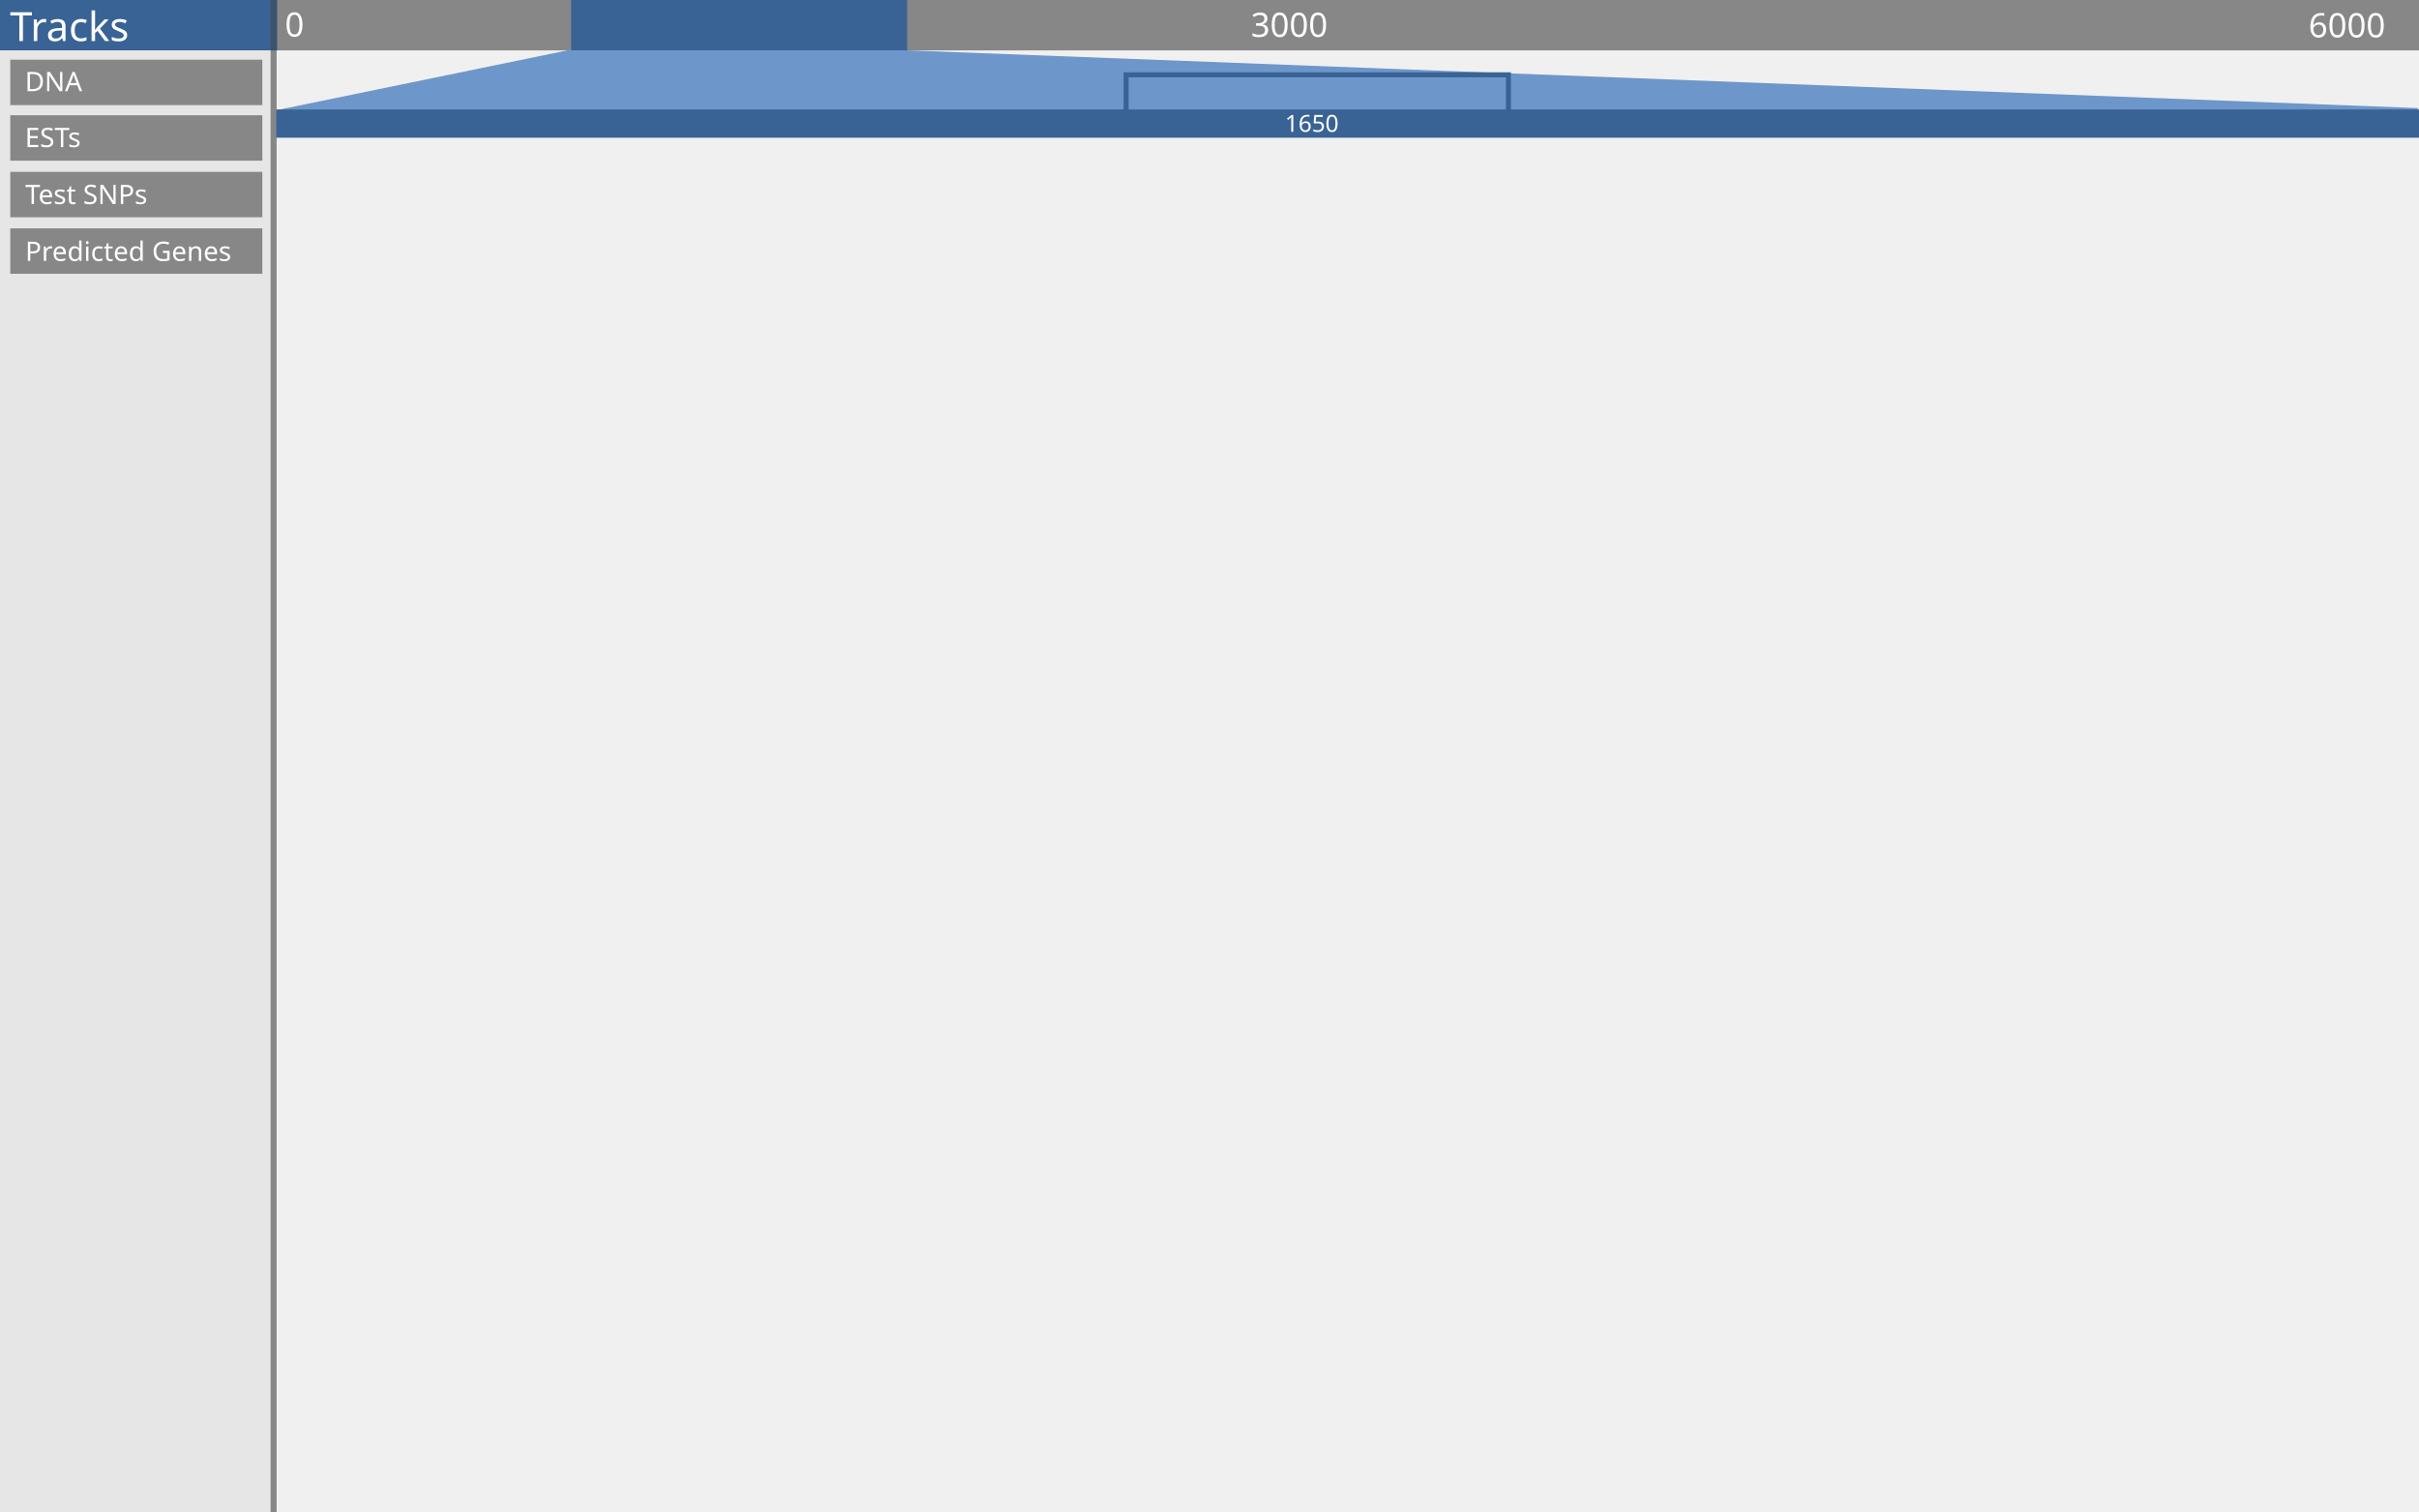
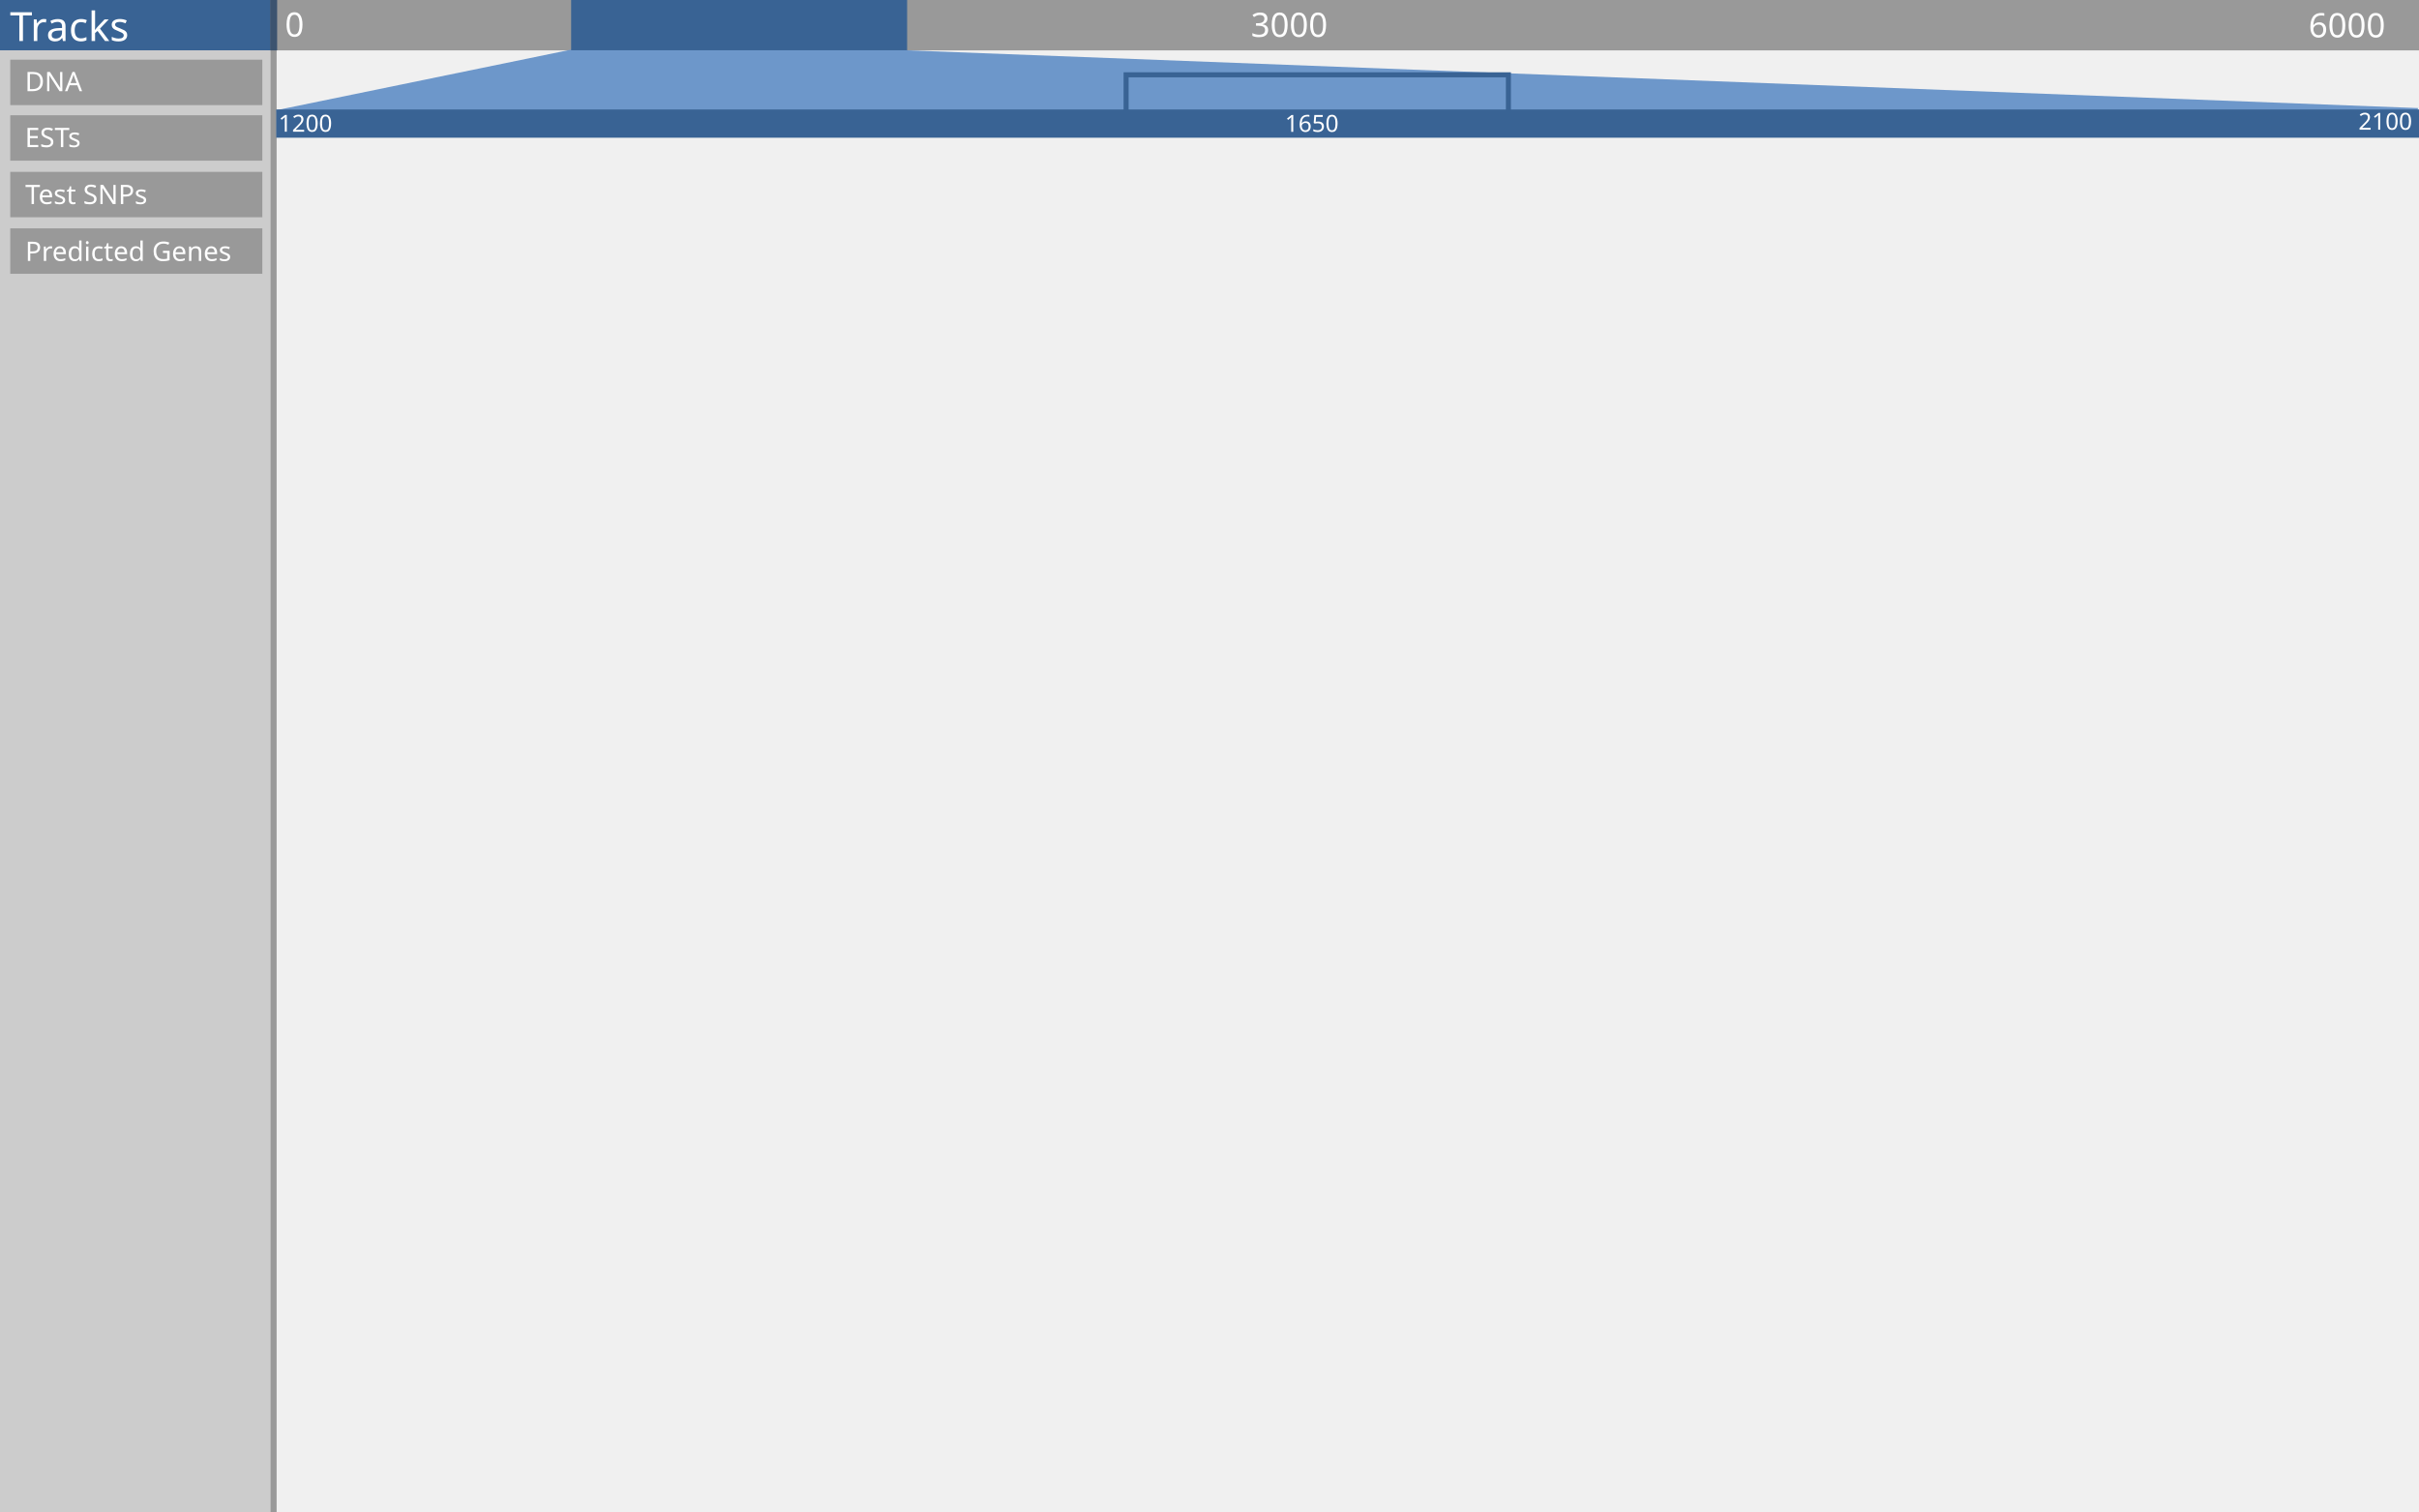
<svg xmlns="http://www.w3.org/2000/svg" xmlns:ns1="http://www.openswatchbook.org/uri/2009/osb" width="1440" height="900" id="svg2" version="1.1">
  <defs id="defs4">
    <linearGradient id="linearGradient3798" ns1:paint="solid">
      <stop style="stop-color:#000000;stop-opacity:1;" offset="0" id="stop3800" />
    </linearGradient>
    <filter id="filter3014" x="0" y="0" width="1" height="1" color-interpolation-filters="sRGB">
      <feColorMatrix id="feColorMatrix3016" type="saturate" values="0" />
    </filter>
  </defs>
  <g id="layer1" transform="translate(0,-152.3622)">
-     <rect style="fill:#878787;fill-opacity:1;stroke:none;opacity:1" id="rect3969" width="1280" height="30" x="160" y="0" transform="translate(0,152.3622)" />
-     <rect style="fill:#e6e6e6;fill-opacity:1" id="rect3018" width="161.799" height="900.778" x="-2.8978646e-09" y="152.282" />
+     <rect style="fill:#999999;fill-opacity:1;stroke:none;opacity:1" id="rect3969" width="1280" height="30" x="160" y="0" transform="translate(0,152.3622)" />
+     <rect style="fill:#cccccc;fill-opacity:1" id="rect3018" width="161.799" height="900.778" x="-2.8978646e-09" y="152.282" />
    <rect style="fill:#396394;fill-opacity:1" id="rect3032" width="161.757" height="29.963" x="-7.6637727e-09" y="152.359" />
-     <rect style="fill:#878787;fill-opacity:1" id="rect3042" width="150.054" height="27.045" x="6.107" y="187.902" />
+     <rect style="fill:#999999;fill-opacity:1" id="rect3042" width="150.054" height="27.045" x="6.107" y="187.902" />
    <text xml:space="preserve" style="font-size:14.888px;font-style:normal;font-variant:normal;font-weight:normal;font-stretch:normal;line-height:125%;letter-spacing:0px;word-spacing:0px;fill:#ffffff;fill-opacity:1;stroke:none;font-family:Ubuntu;-inkscape-font-specification:Ubuntu" x="14.831" y="206.651" id="text3044">
      <tspan id="tspan3046" x="14.831" y="206.651" style="font-size:16px">DNA</tspan>
    </text>
    <text xml:space="preserve" style="font-size:24px;font-style:normal;font-variant:normal;font-weight:normal;font-stretch:normal;text-indent:0;text-align:start;text-decoration:none;line-height:125%;letter-spacing:0px;word-spacing:0px;text-transform:none;direction:ltr;block-progression:tb;writing-mode:lr-tb;text-anchor:start;baseline-shift:baseline;color:#000000;fill:#ffffff;fill-opacity:1;fill-rule:nonzero;stroke:none;stroke-width:1px;marker:none;visibility:visible;display:inline;overflow:visible;enable-background:accumulate;font-family:Ubuntu;-inkscape-font-specification:Ubuntu" x="95.634" y="338.856" id="text3056" transform="translate(0,152.3622)">
      <tspan id="tspan3058" x="95.634" y="338.856" />
    </text>
-     <rect style="fill:#878787;fill-opacity:1" id="rect3042-7" width="150.054" height="27.045" x="6.107" y="220.986" />
+     <rect style="fill:#999999;fill-opacity:1" id="rect3042-7" width="150.054" height="27.045" x="6.107" y="220.986" />
    <text xml:space="preserve" style="font-size:14.888px;font-style:normal;font-variant:normal;font-weight:normal;font-stretch:normal;line-height:125%;letter-spacing:0px;word-spacing:0px;fill:#ffffff;fill-opacity:1;stroke:none;font-family:Ubuntu;-inkscape-font-specification:Ubuntu" x="14.831" y="239.949" id="text3044-7">
      <tspan id="tspan3046-3" x="14.831" y="239.949" style="font-size:16px">ESTs</tspan>
    </text>
-     <rect style="fill:#878787;fill-opacity:1" id="rect3042-4" width="150.054" height="27.045" x="6.107" y="254.681" />
+     <rect style="fill:#999999;fill-opacity:1" id="rect3042-4" width="150.054" height="27.045" x="6.107" y="254.681" />
    <text xml:space="preserve" style="font-size:14.888px;font-style:normal;font-variant:normal;font-weight:normal;font-stretch:normal;line-height:125%;letter-spacing:0px;word-spacing:0px;fill:#ffffff;fill-opacity:1;stroke:none;font-family:Ubuntu;-inkscape-font-specification:Ubuntu" x="15.045" y="273.859" id="text3044-6">
      <tspan id="tspan3046-6" x="15.045" y="273.859" style="font-size:16px">Test SNPs</tspan>
    </text>
-     <rect style="fill:#878787;fill-opacity:1" id="rect3042-47" width="150.054" height="27.045" x="6.107" y="288.337" />
+     <rect style="fill:#999999;fill-opacity:1" id="rect3042-47" width="150.054" height="27.045" x="6.107" y="288.337" />
    <text xml:space="preserve" style="font-size:14.888px;font-style:normal;font-variant:normal;font-weight:normal;font-stretch:normal;line-height:125%;letter-spacing:0px;word-spacing:0px;fill:#ffffff;fill-opacity:1;stroke:none;font-family:Ubuntu;-inkscape-font-specification:Ubuntu" x="15.045" y="307.729" id="text3044-5">
      <tspan id="tspan3046-8" x="15.045" y="307.729" style="font-size:16px">Predicted Genes</tspan>
    </text>
    <flowRoot xml:space="preserve" id="flowRoot3034" style="font-size:40px;font-style:normal;font-variant:normal;font-weight:normal;font-stretch:normal;text-align:center;line-height:125%;letter-spacing:0px;word-spacing:0px;text-anchor:middle;fill:#ffffff;fill-opacity:1;stroke:none;font-family:Ubuntu;-inkscape-font-specification:Ubuntu" transform="matrix(0.6203229,0,0,0.6203229,-182.2304,-27.63922)">
      <flowRegion id="flowRegion3036">
        <rect id="rect3038" width="258.773" height="53.442" x="253.148" y="291.04" style="font-style:normal;font-variant:normal;font-weight:normal;font-stretch:normal;text-align:center;text-anchor:middle;fill:#ffffff;font-family:Ubuntu;-inkscape-font-specification:Ubuntu" />
      </flowRegion>
      <flowPara id="flowPara3040" style="font-size:45.138px" />
    </flowRoot>
    <text xml:space="preserve" style="font-size:24px;font-style:normal;font-variant:normal;font-weight:normal;font-stretch:normal;text-indent:0;text-align:start;text-decoration:none;line-height:125%;letter-spacing:0px;word-spacing:0px;text-transform:none;direction:ltr;block-progression:tb;writing-mode:lr-tb;text-anchor:start;baseline-shift:baseline;color:#000000;fill:#ffffff;fill-opacity:1;fill-rule:nonzero;stroke:none;stroke-width:1px;marker:none;visibility:visible;display:inline;overflow:visible;enable-background:accumulate;font-family:Ubuntu;-inkscape-font-specification:Ubuntu" x="5.913" y="176.784" id="text3163">
      <tspan id="tspan3165" x="5.913" y="176.784" style="font-size:24px">Tracks</tspan>
    </text>
    <text xml:space="preserve" style="font-size:24px;font-style:normal;font-variant:normal;font-weight:normal;font-stretch:normal;text-indent:0;text-align:start;text-decoration:none;line-height:125%;letter-spacing:0px;word-spacing:0px;text-transform:none;direction:ltr;block-progression:tb;writing-mode:lr-tb;text-anchor:start;baseline-shift:baseline;color:#000000;fill:#ffffff;fill-opacity:1;fill-rule:nonzero;stroke:none;stroke-width:1px;marker:none;visibility:visible;display:inline;overflow:visible;enable-background:accumulate;font-family:Ubuntu;-inkscape-font-specification:Ubuntu" x="207.224" y="69.674" id="text3167" transform="translate(0,152.3622)">
      <tspan id="tspan3169" x="207.224" y="69.674">z</tspan>
    </text>
-     <rect style="fill:#878787;fill-opacity:1" id="rect3189" width="3.585" height="900.571" x="161.078" y="152.239" />
+     <rect style="fill:#999999;fill-opacity:1" id="rect3189" width="3.585" height="900.571" x="161.078" y="152.239" />
    <path style="fill:#6d97ca;fill-opacity:1;stroke:none" d="m 352.71,179.284 -188.245,38.704 4.177,11.698 1266.318,-2.531 4.576,-10.433 -901.593,-34.475 z" id="path3199" />
    <rect style="fill:#396394;fill-opacity:1" id="rect3171" width="200" height="29.973" x="340" y="152.326" />
-     <text xml:space="preserve" style="font-size:14px;font-style:normal;font-variant:normal;font-weight:normal;font-stretch:normal;text-indent:0;text-align:start;text-decoration:none;line-height:125%;letter-spacing:0px;word-spacing:0px;text-transform:none;direction:ltr;block-progression:tb;writing-mode:lr-tb;text-anchor:start;baseline-shift:baseline;color:#000000;fill:#ffffff;fill-opacity:1;fill-rule:nonzero;stroke:none;stroke-width:1px;marker:none;visibility:visible;display:inline;overflow:visible;enable-background:accumulate;font-family:Ubuntu;-inkscape-font-specification:Ubuntu" x="165.767" y="230.781" id="text3971">
-       <tspan id="tspan3973" x="165.767" y="230.781">1200</tspan>
-     </text>
-     <text xml:space="preserve" style="font-size:24px;font-style:normal;font-variant:normal;font-weight:normal;font-stretch:normal;text-indent:0;text-align:start;text-decoration:none;line-height:125%;letter-spacing:0px;word-spacing:0px;text-transform:none;direction:ltr;block-progression:tb;writing-mode:lr-tb;text-anchor:start;baseline-shift:baseline;color:#000000;fill:#ffffff;fill-opacity:1;fill-rule:nonzero;stroke:none;stroke-width:1px;marker:none;visibility:visible;display:inline;overflow:visible;enable-background:accumulate;font-family:Ubuntu;-inkscape-font-specification:Ubuntu" x="1403.937" y="229.601" id="text3975">
-       <tspan id="tspan3977" x="1403.937" y="229.601" style="font-size:14px">2100</tspan>
-     </text>
    <text xml:space="preserve" style="font-size:20px;font-style:normal;font-variant:normal;font-weight:normal;font-stretch:normal;text-indent:0;text-align:start;text-decoration:none;line-height:125%;letter-spacing:0px;word-spacing:0px;text-transform:none;direction:ltr;block-progression:tb;writing-mode:lr-tb;text-anchor:start;baseline-shift:baseline;color:#000000;fill:#ffffff;fill-opacity:1;fill-rule:nonzero;stroke:none;stroke-width:1px;marker:none;visibility:visible;display:inline;overflow:visible;enable-background:accumulate;font-family:Ubuntu;-inkscape-font-specification:Ubuntu" x="169.61" y="174.149" id="text3979">
      <tspan id="tspan3981" x="169.61" y="174.149">0</tspan>
    </text>
    <text xml:space="preserve" style="font-size:20px;font-style:normal;font-variant:normal;font-weight:normal;font-stretch:normal;text-indent:0;text-align:center;text-decoration:none;line-height:125%;letter-spacing:0px;word-spacing:0px;text-transform:none;direction:ltr;block-progression:tb;writing-mode:lr-tb;text-anchor:middle;baseline-shift:baseline;color:#000000;fill:#ffffff;fill-opacity:1;fill-rule:nonzero;stroke:none;stroke-width:1px;marker:none;visibility:visible;display:inline;overflow:visible;enable-background:accumulate;font-family:Ubuntu;-inkscape-font-specification:Ubuntu" x="1410.127" y="174.578" id="text3983">
      <tspan id="tspan3985" x="1410.127" y="174.578">6000</tspan>
    </text>
    <text xml:space="preserve" style="font-size:20px;font-style:normal;font-variant:normal;font-weight:normal;font-stretch:normal;text-indent:0;text-align:center;text-decoration:none;line-height:125%;letter-spacing:0px;word-spacing:0px;text-transform:none;direction:ltr;block-progression:tb;writing-mode:lr-tb;text-anchor:middle;baseline-shift:baseline;color:#000000;fill:#ffffff;fill-opacity:1;fill-rule:nonzero;stroke:none;stroke-width:1px;marker:none;visibility:visible;display:inline;overflow:visible;enable-background:accumulate;font-family:Ubuntu;-inkscape-font-specification:Ubuntu" x="780.498" y="174.3" id="text3983-7">
      <tspan id="tspan3985-0" x="780.498" y="174.3">3000</tspan>
    </text>
    <rect style="fill:#3c536f;fill-opacity:1;stroke:none" id="rect4033" width="4.124" height="30.079" x="160.852" y="152.291" />
    <rect style="fill:#6d97ca;fill-opacity:1;stroke:#396394;stroke-opacity:1;stroke-width:3;stroke-miterlimit:4;stroke-dasharray:none" id="rect4038" width="227.575" height="29.828" x="670.357" y="196.909" />
    <rect style="fill:#396394;fill-opacity:1" id="rect3197" width="1275.571" height="16.807" x="164.429" y="217.555" />
    <text xml:space="preserve" style="font-size:14px;font-style:normal;font-variant:normal;font-weight:normal;font-stretch:normal;text-indent:0;text-align:start;text-decoration:none;line-height:125%;letter-spacing:0px;word-spacing:0px;text-transform:none;direction:ltr;block-progression:tb;writing-mode:lr-tb;text-anchor:start;baseline-shift:baseline;color:#000000;fill:#ffffff;fill-opacity:1;fill-rule:nonzero;stroke:none;stroke-width:1px;marker:none;visibility:visible;display:inline;overflow:visible;enable-background:accumulate;font-family:Ubuntu;-inkscape-font-specification:Ubuntu" x="764.889" y="230.849" id="text3971-4">
      <tspan x="764.889" y="230.849" id="tspan4008">1650</tspan>
    </text>
+     <text xml:space="preserve" style="font-size:14px;font-style:normal;font-variant:normal;font-weight:normal;font-stretch:normal;text-indent:0;text-align:start;text-decoration:none;line-height:125%;letter-spacing:0px;word-spacing:0px;text-transform:none;direction:ltr;block-progression:tb;writing-mode:lr-tb;text-anchor:start;baseline-shift:baseline;color:#000000;fill:#ffffff;fill-opacity:1;fill-rule:nonzero;stroke:none;stroke-width:1px;marker:none;visibility:visible;display:inline;overflow:visible;enable-background:accumulate;font-family:Ubuntu;-inkscape-font-specification:Ubuntu" x="165.767" y="230.781" id="text3971">
+       <tspan id="tspan3973" x="165.767" y="230.781">1200</tspan>
+     </text>
+     <text xml:space="preserve" style="font-size:24px;font-style:normal;font-variant:normal;font-weight:normal;font-stretch:normal;text-indent:0;text-align:start;text-decoration:none;line-height:125%;letter-spacing:0px;word-spacing:0px;text-transform:none;direction:ltr;block-progression:tb;writing-mode:lr-tb;text-anchor:start;baseline-shift:baseline;color:#000000;fill:#ffffff;fill-opacity:1;fill-rule:nonzero;stroke:none;stroke-width:1px;marker:none;visibility:visible;display:inline;overflow:visible;enable-background:accumulate;font-family:Ubuntu;-inkscape-font-specification:Ubuntu" x="1403.937" y="229.601" id="text3975">
+       <tspan id="tspan3977" x="1403.937" y="229.601" style="font-size:14px">2100</tspan>
+     </text>
  </g>
</svg>
